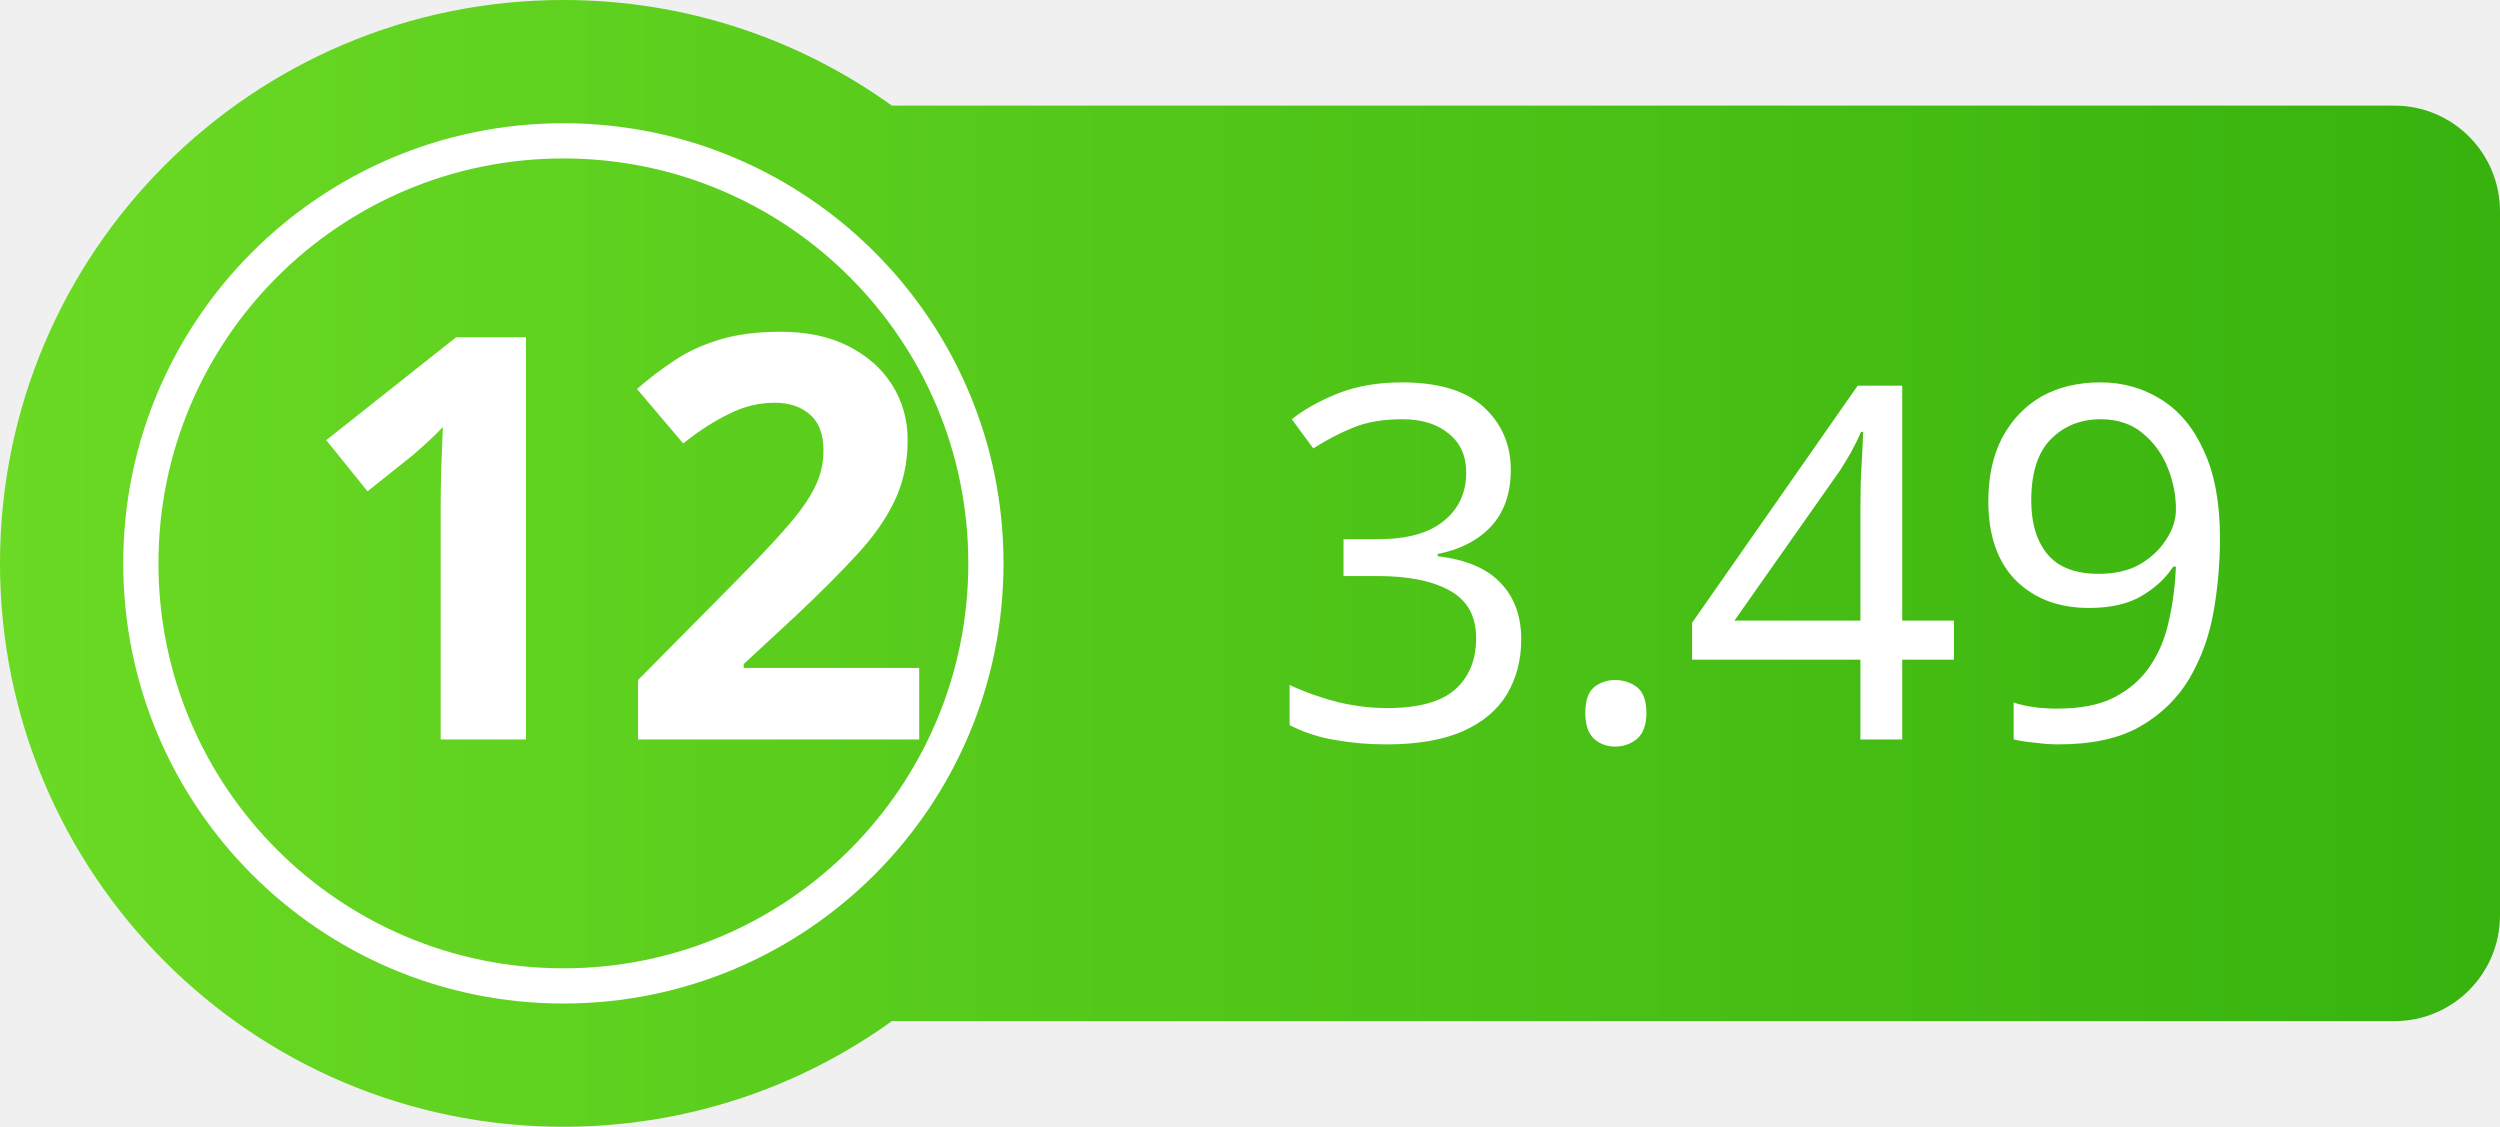
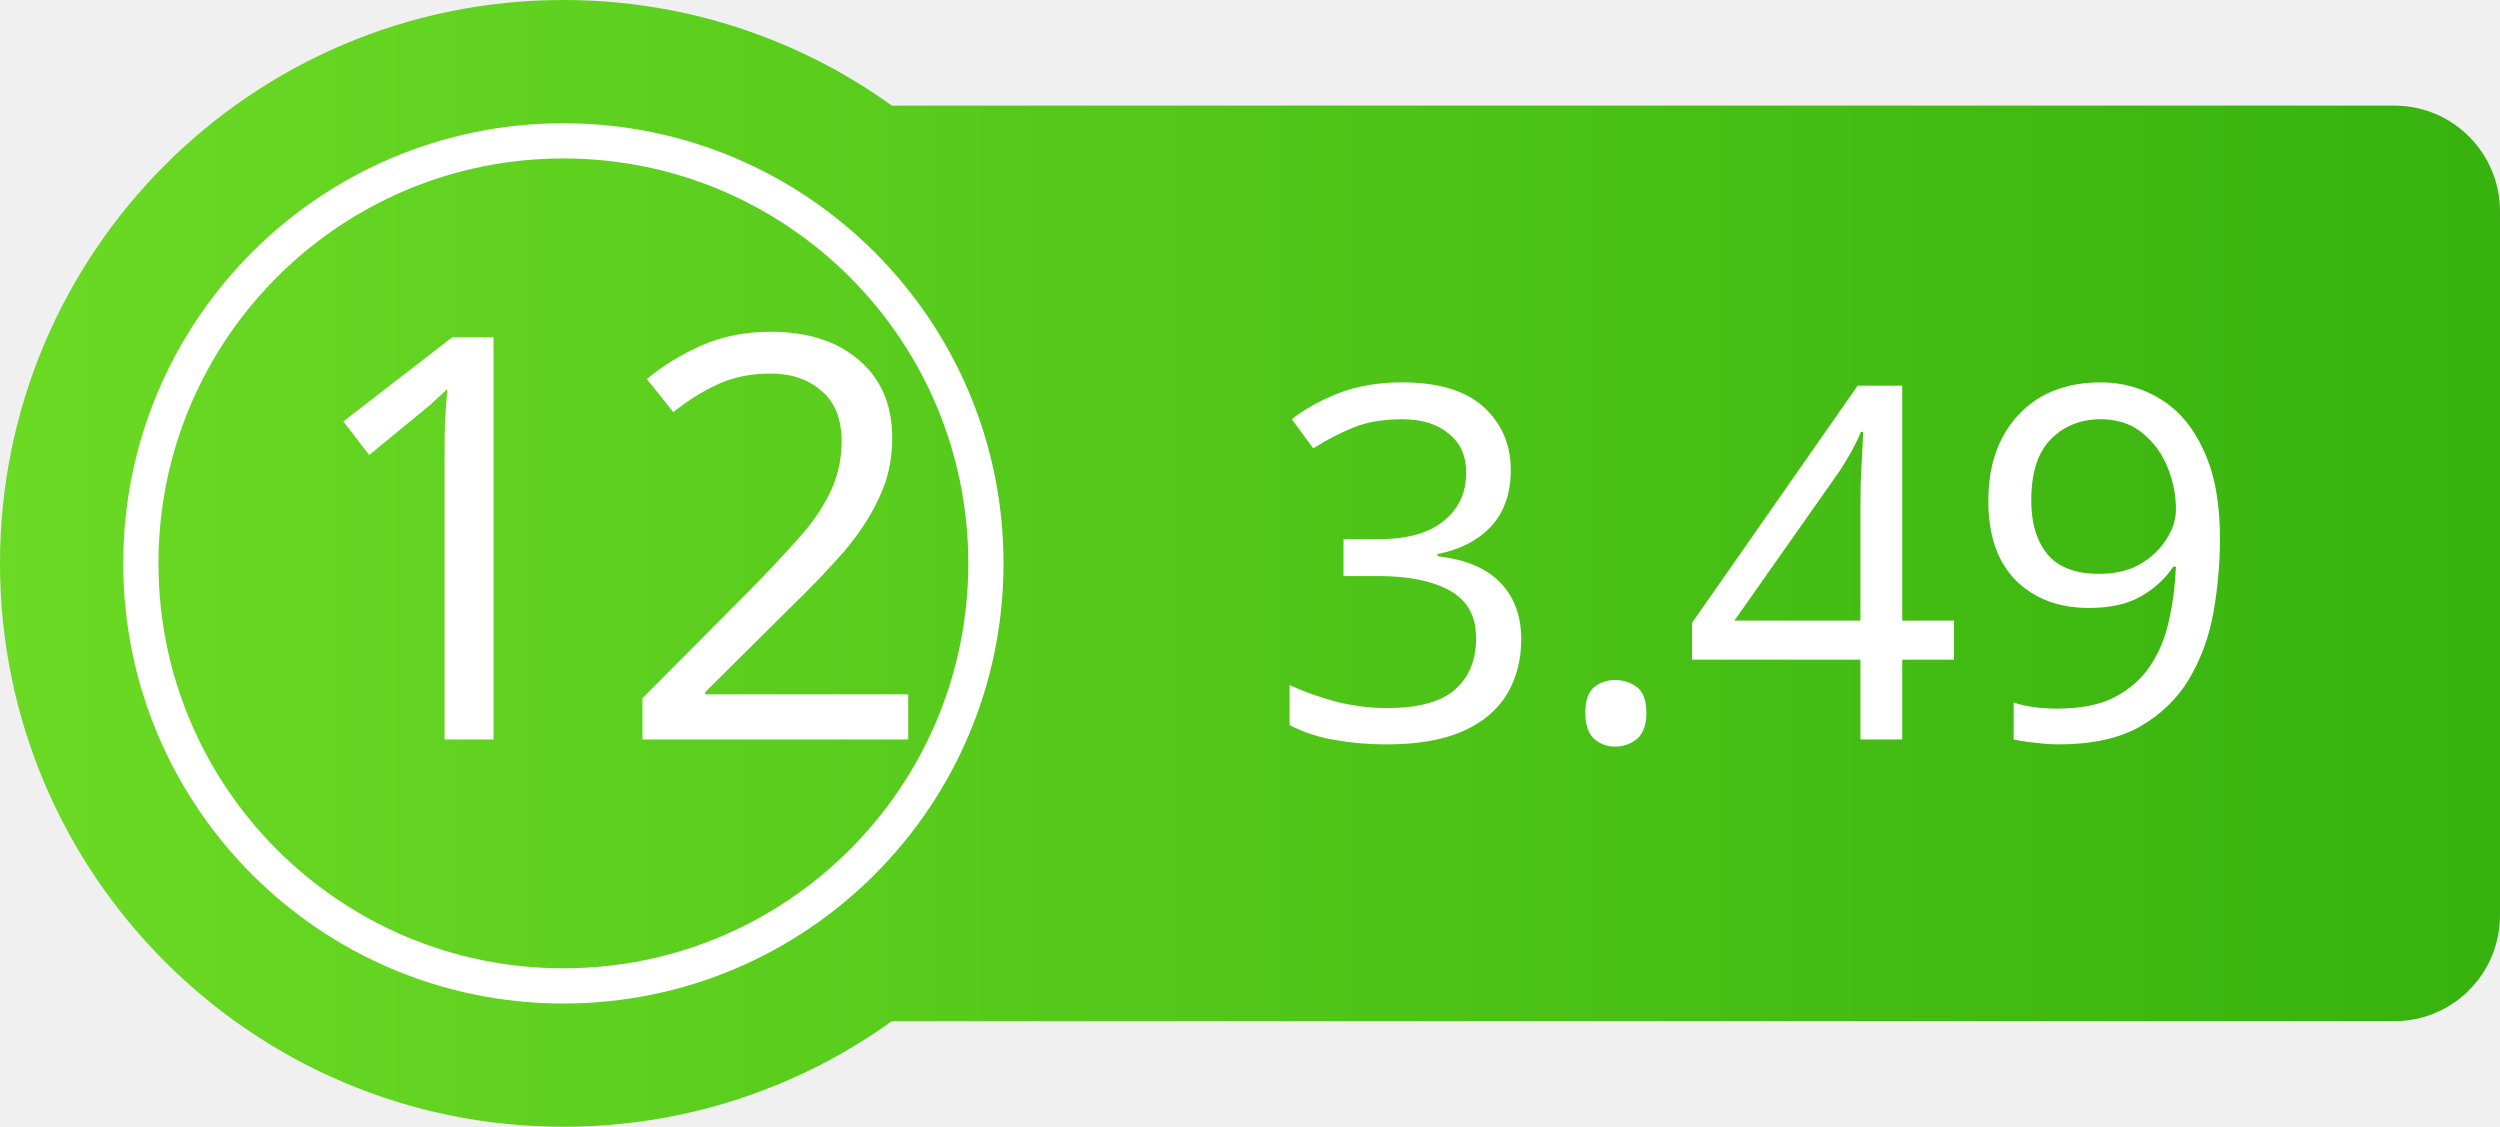
<svg xmlns="http://www.w3.org/2000/svg" width="71px" height="32px" viewBox="0 0 71 32" version="1.1">
  <defs>
    <linearGradient x1="0%" y1="50%" x2="100%" y2="50%" id="linearGradient-1">
      <stop stop-color="#6BDA24" offset="0%" />
      <stop stop-color="#37B20E" offset="100%" />
    </linearGradient>
  </defs>
  <g id="Index" stroke="none" stroke-width="1" fill="none" fill-rule="evenodd">
    <g id="Airport_Dining_Scorecard_1440" transform="translate(-154, -5423)">
      <g id="Rankings-from-Best-to-Worst" transform="translate(153, 1061)">
        <g id="12-Toronto" transform="translate(1, 4362)">
          <g id="Airport/Ranking/Titile">
            <g id="Titile">
              <g id="Top&amp;Rank">
                <g id="Rank-2">
                  <path d="M25.329,3 L68.003,3 C69.658,3 71,4.343 71,6.008 L71,25.992 C71,27.653 69.663,29 68.003,29 L25.329,29 C22.703,30.888 19.481,32 16,32 C7.163,32 0,24.837 0,16 C0,7.163 7.163,0 16,0 C19.481,0 22.703,1.112 25.329,3 Z" id="Combined-Shape" fill="url(#linearGradient-1)" />
                  <circle id="Path" stroke="#FFFFFF" cx="16" cy="16" r="12" />
                  <text id="5.0" font-family="WhitneyHTF-SemiBold, Whitney HTF" font-size="14" font-weight="500" fill="#FFFFFF">
                    <tspan x="36" y="21">3.49</tspan>
                  </text>
-                   <text id="1" font-family="WhitneyHTF-Bold, Whitney HTF" font-size="16" font-weight="bold" fill="#FFFFFF">
+                   <text id="1" font-family="WhitneyHTF-SemiBold, Whitney HTF" font-size="16" font-weight="semibold" fill="#FFFFFF">
                    <tspan x="8.328" y="21">12</tspan>
                  </text>
                </g>
              </g>
            </g>
          </g>
        </g>
      </g>
    </g>
  </g>
</svg>
